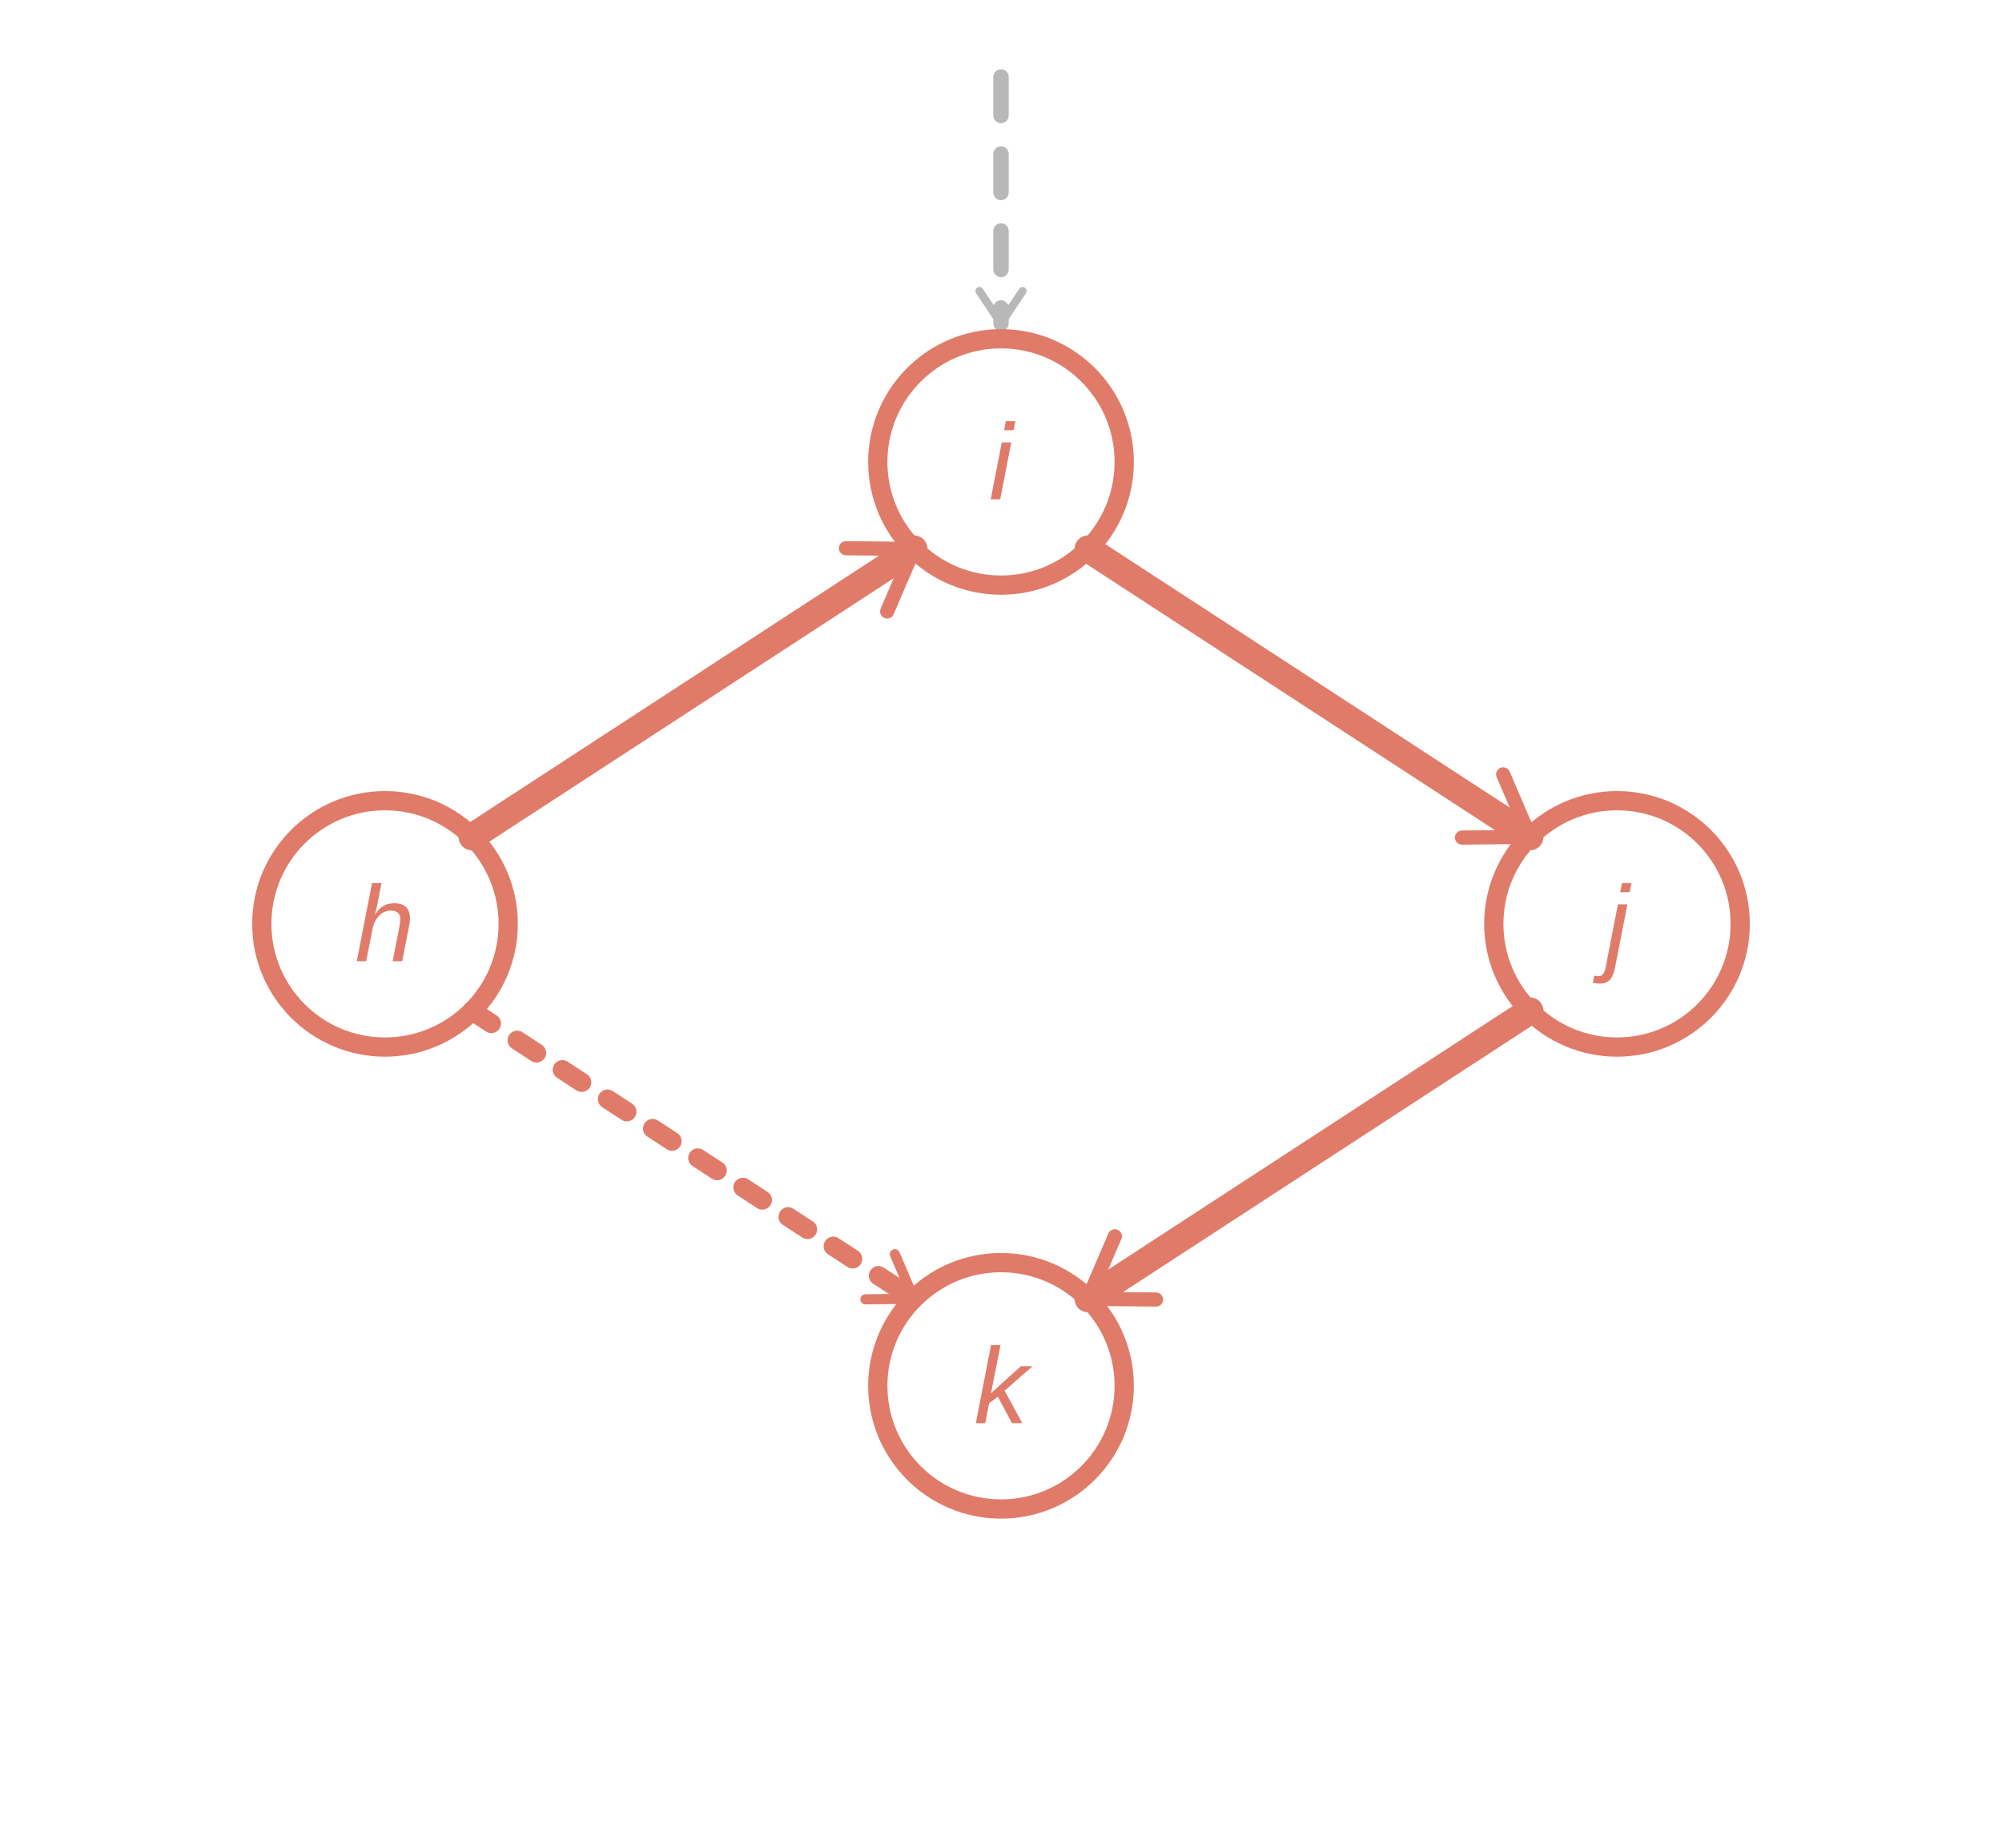
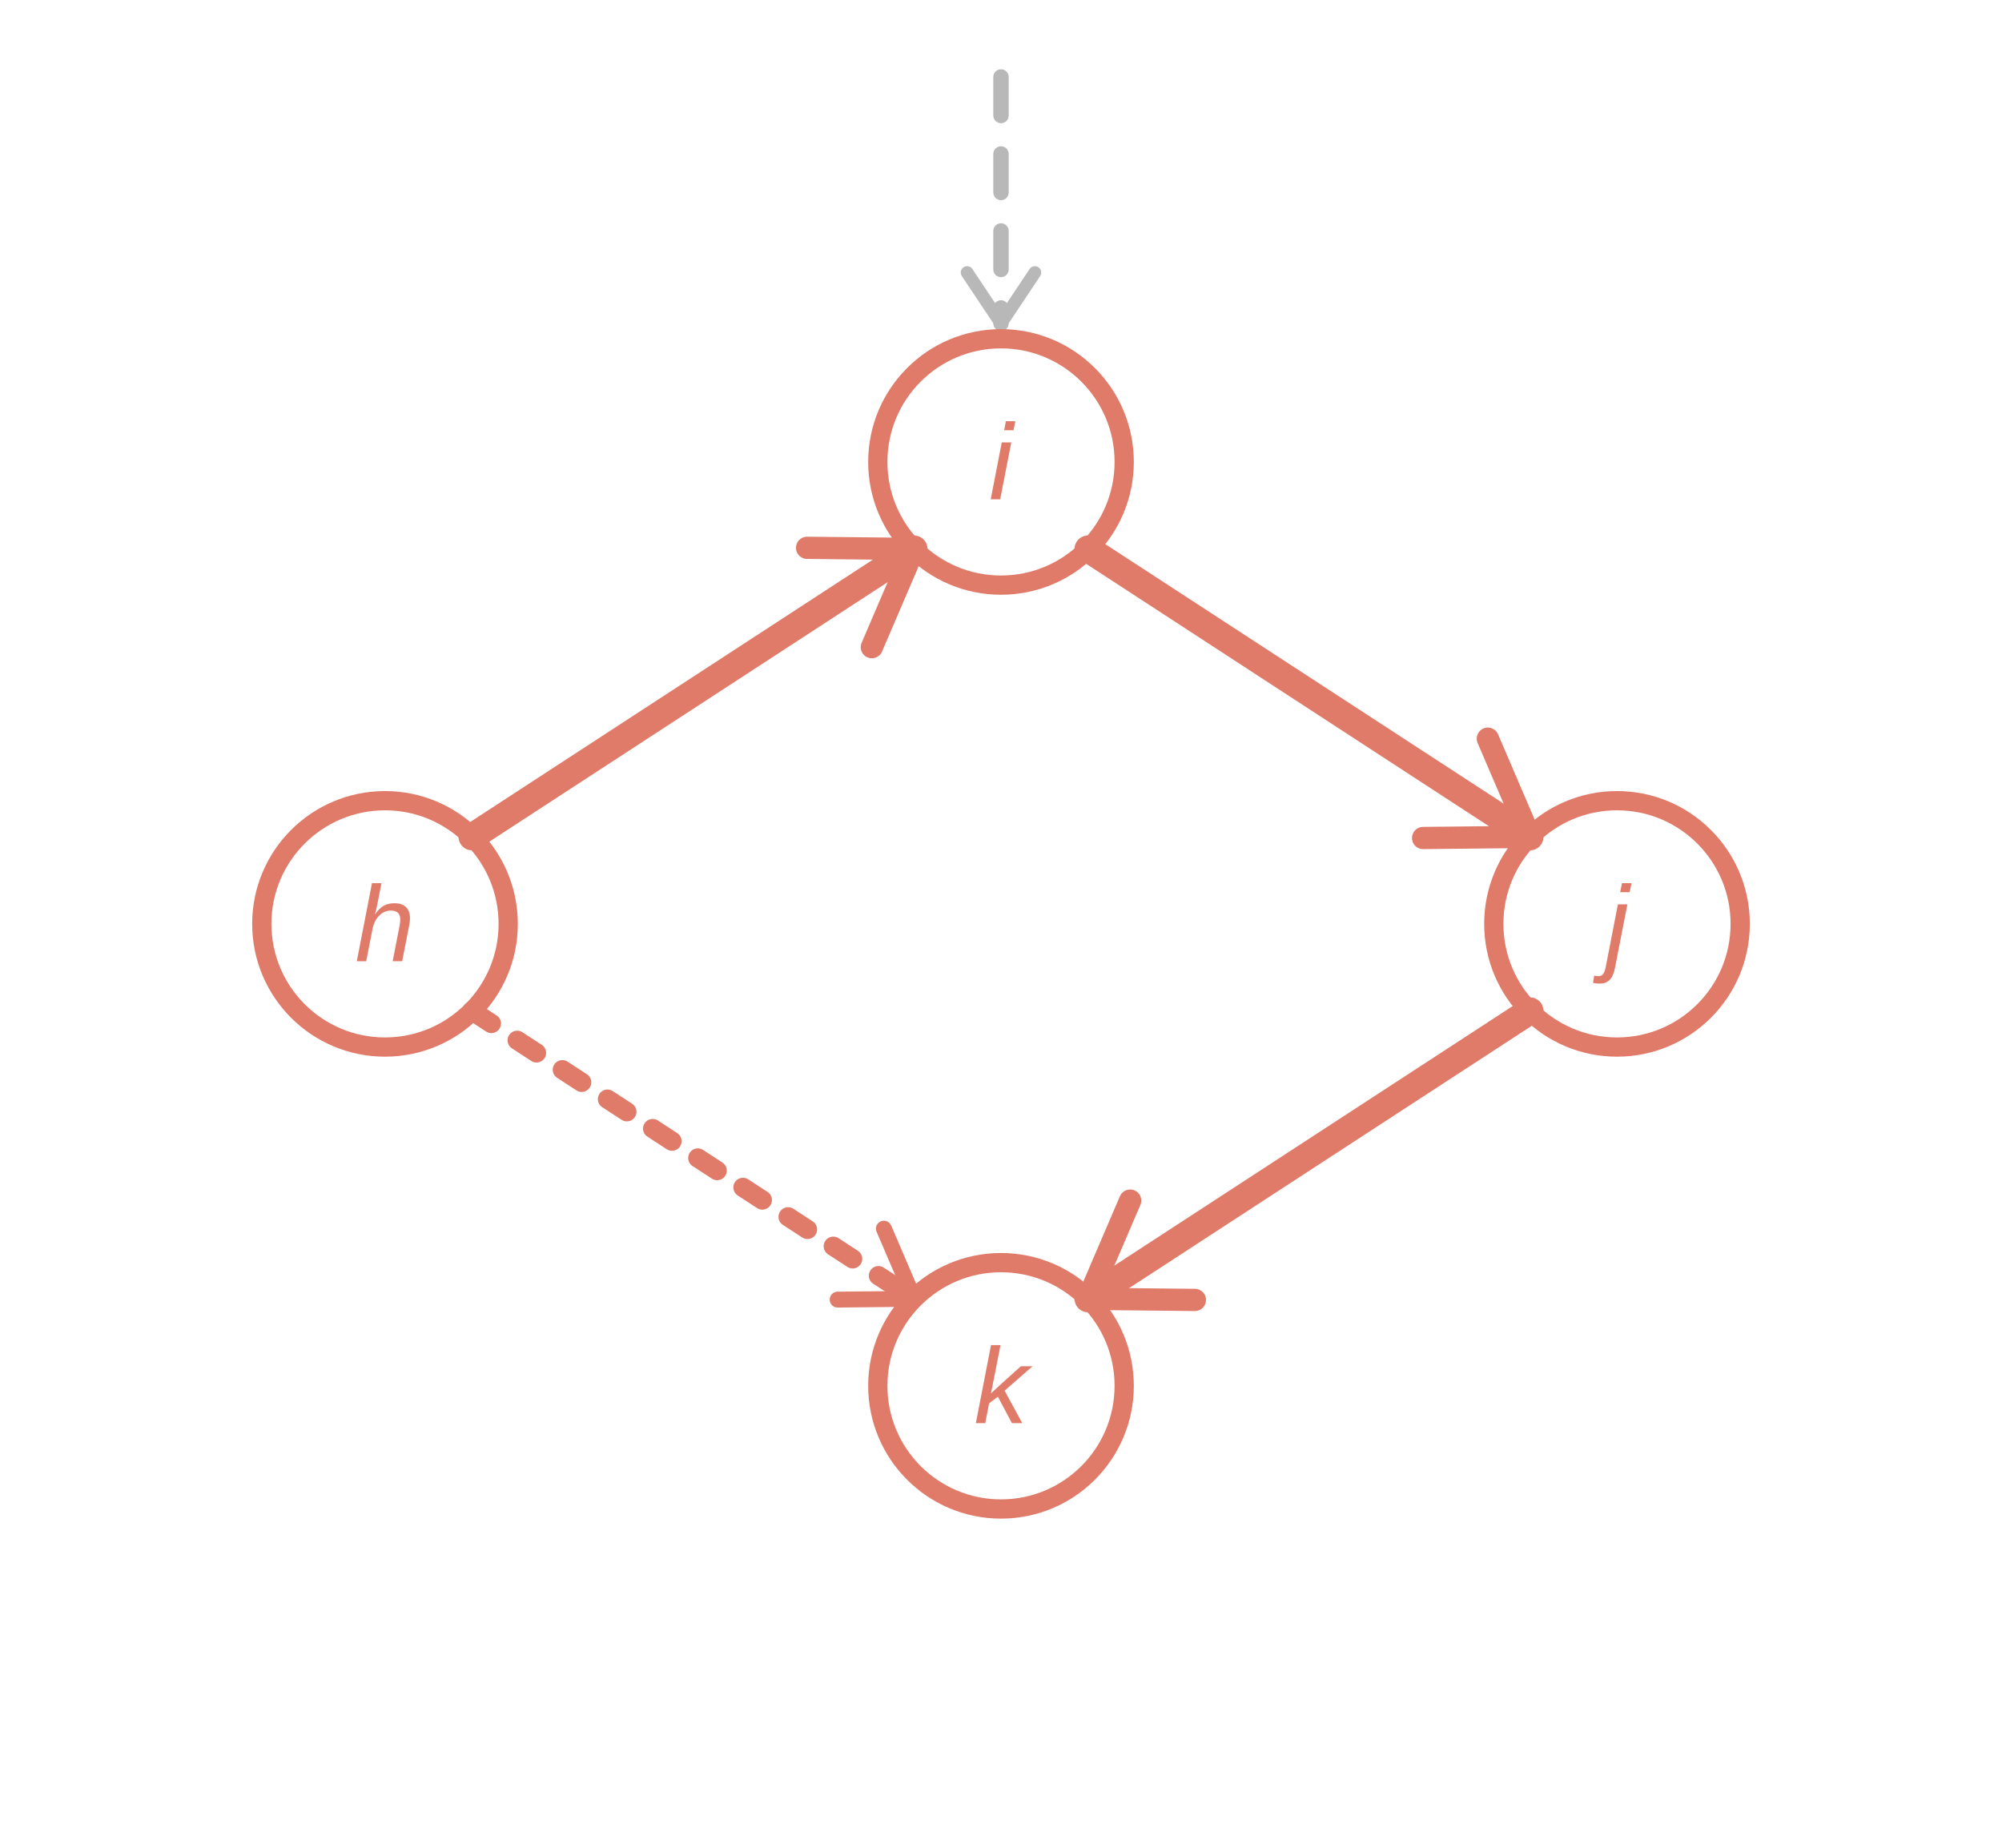
<svg xmlns="http://www.w3.org/2000/svg" width="260" height="240" viewBox="0 0 260 240">
  <style> text{font-family:"Helvetica Neue",Arial,sans-serif;fill:#b8b8b8;text-anchor:middle;dominant-baseline:central} .t{font-size:14px} .ti{font-size:14px;font-style:italic} .th{font-size:14px;font-weight:500} </style>
  <defs>
-     <marker id="arrow" viewBox="0 0 10 10" refX="8" refY="5" markerWidth="3.5" markerHeight="3.5" orient="auto-start-reverse">
+     <marker id="arrow" viewBox="0 0 10 10" refX="8" refY="5" markerWidth="5.5" markerHeight="5.5" orient="auto-start-reverse">
      <path d="M2 1L8 5L2 9" fill="none" stroke="#b8b8b8" stroke-width="1.5" stroke-linecap="round" stroke-linejoin="round" />
    </marker>
-     <marker id="arrowr" viewBox="0 0 10 10" refX="8" refY="5" markerWidth="3.5" markerHeight="3.5" orient="auto-start-reverse">
+     <marker id="arrowr" viewBox="0 0 10 10" refX="8" refY="5" markerWidth="5.5" markerHeight="5.5" orient="auto-start-reverse">
      <path d="M2 1L8 5L2 9" fill="none" stroke="#e07b6a" stroke-width="1.5" stroke-linecap="round" stroke-linejoin="round" />
    </marker>
  </defs>
  <line x1="130" y1="10" x2="130" y2="42" stroke="#b8b8b8" stroke-width="2" stroke-dasharray="5 5" fill="none" stroke-linecap="round" marker-end="url(#arrow)" />
  <line x1="61.3" y1="108.7" x2="118.7" y2="71.3" stroke="#e07b6a" stroke-width="3.5" fill="none" stroke-linecap="round" marker-end="url(#arrowr)" />
  <line x1="141.3" y1="71.3" x2="198.7" y2="108.7" stroke="#e07b6a" stroke-width="3.5" fill="none" stroke-linecap="round" marker-end="url(#arrowr)" />
  <line x1="198.7" y1="131.3" x2="141.3" y2="168.7" stroke="#e07b6a" stroke-width="3.5" fill="none" stroke-linecap="round" marker-end="url(#arrowr)" />
  <line x1="61.3" y1="131.3" x2="118.7" y2="168.7" stroke="#e07b6a" stroke-width="2.5" stroke-dasharray="3 4" fill="none" stroke-linecap="round" marker-end="url(#arrowr)" />
  <circle cx="50" cy="120" r="16" fill="none" stroke="#e07b6a" stroke-width="2.5" />
  <text class="ti" style="fill:#e07b6a" x="50" y="120">h</text>
  <circle cx="130" cy="60" r="16" fill="none" stroke="#e07b6a" stroke-width="2.5" />
  <text class="ti" style="fill:#e07b6a" x="130" y="60">i</text>
  <circle cx="210" cy="120" r="16" fill="none" stroke="#e07b6a" stroke-width="2.5" />
  <text class="ti" style="fill:#e07b6a" x="210" y="120">j</text>
  <circle cx="130" cy="180" r="16" fill="none" stroke="#e07b6a" stroke-width="2.5" />
  <text class="ti" style="fill:#e07b6a" x="130" y="180">k</text>
</svg>
